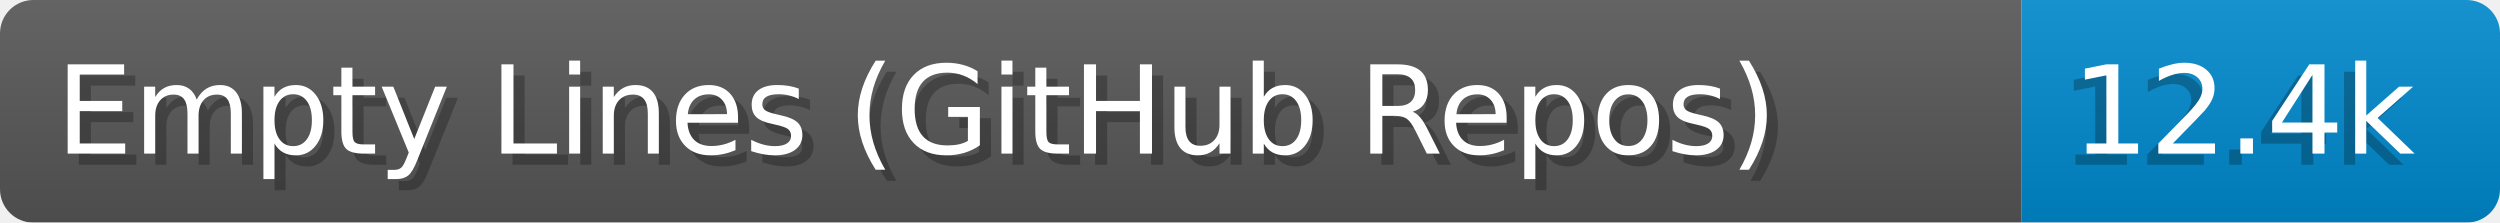
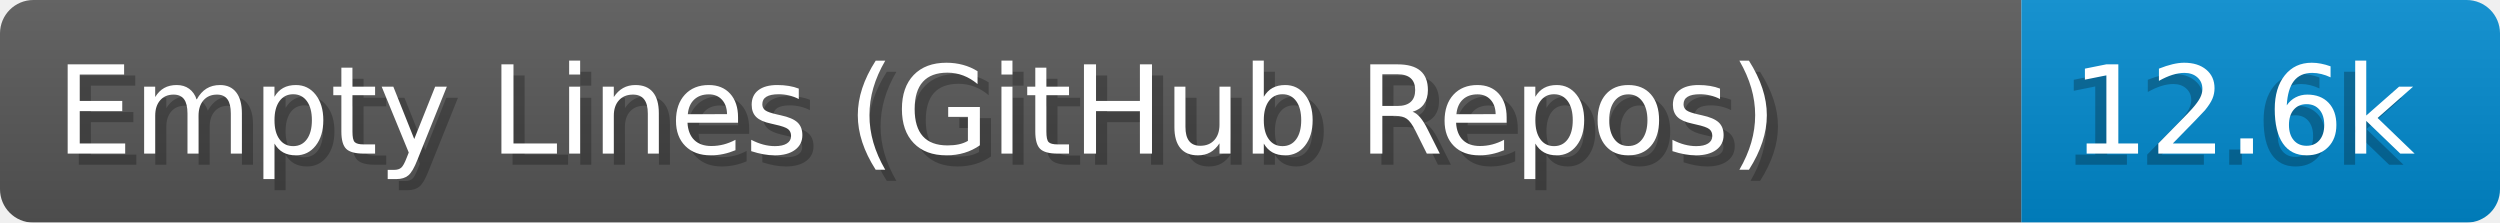
- <svg xmlns="http://www.w3.org/2000/svg" width="224.6" height="20" viewBox="0 0 2246.0 200" role="img" aria-label="Empty Lines (GitHub Repos): 12.4k">
+ <svg xmlns="http://www.w3.org/2000/svg" width="224.6" height="20" viewBox="0 0 2246.0 200" role="img" aria-label="Empty Lines (GitHub Repos): 12.6k">
  <linearGradient id="a" x2="0" y2="100%">
    <stop offset="0" stop-opacity=".1" stop-color="#EEE" />
    <stop offset="1" stop-opacity=".1" />
  </linearGradient>
  <mask id="m">
    <rect width="2246.0" height="200" rx="30" fill="#FFF" />
  </mask>
  <g mask="url(#m)">
    <rect width="1816.0" height="200" fill="#555" />
    <rect width="430.0" height="200" fill="#08C" x="1816.0" />
    <rect width="2246.0" height="200" fill="url(#a)" />
  </g>
  <g aria-hidden="true" fill="#fff" text-anchor="start" font-family="Verdana,DejaVu Sans,sans-serif" font-size="110">
    <text x="60" y="148" textLength="1716.0" fill="#000" opacity="0.25">Empty Lines (GitHub Repos)</text>
    <text x="50" y="138" textLength="1716.0">Empty Lines (GitHub Repos)</text>
-     <text x="1851.0" y="148" textLength="330.0" fill="#000" opacity="0.25">12.4k</text>
-     <text x="1861.0" y="138" textLength="330.0">12.4k</text>
+     <text x="1851.0" y="148" textLength="330.0" fill="#000" opacity="0.25">12.6k</text>
+     <text x="1861.0" y="138" textLength="330.0">12.6k</text>
  </g>
</svg>
